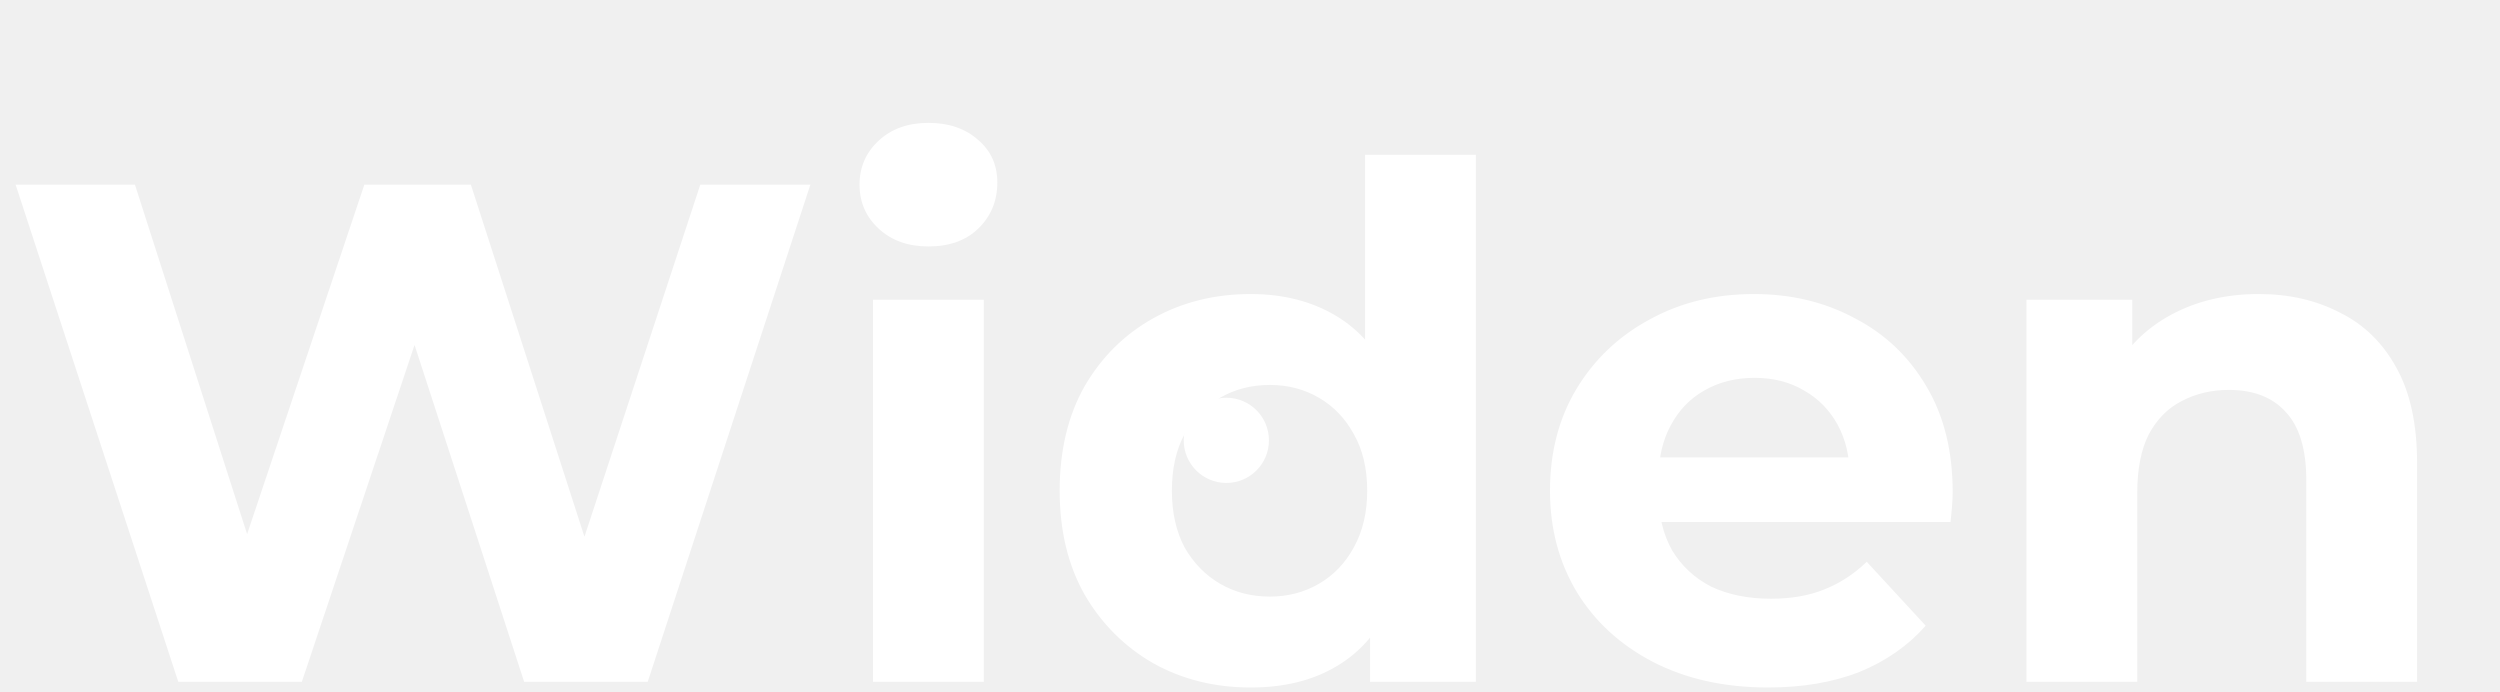
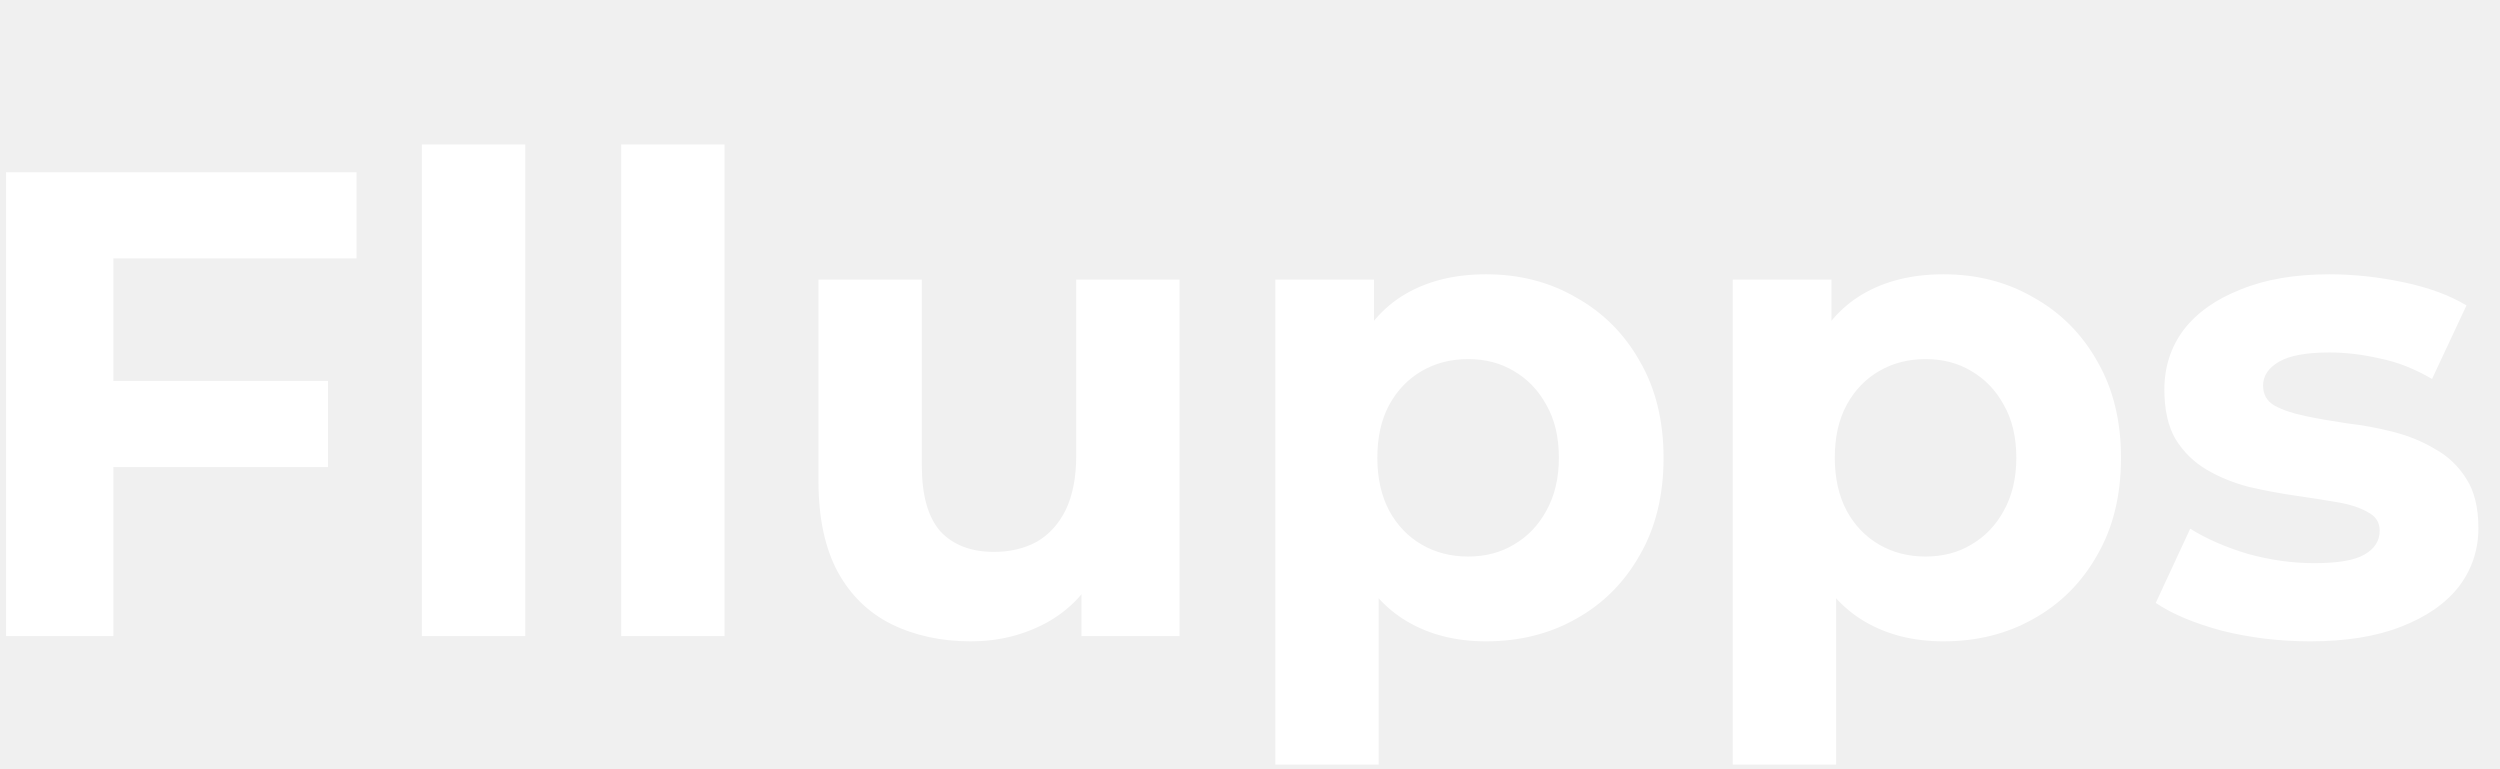
- <svg xmlns="http://www.w3.org/2000/svg" width="264" height="73" viewBox="0 0 264 73" fill="none">
-   <path d="M18.825 72L1.65 19.5H14.25L29.175 66H22.875L38.475 19.5H49.725L64.725 66H58.65L73.95 19.5H85.575L68.4 72H55.35L42.075 31.2H45.525L31.875 72H18.825ZM92.192 72V31.65H103.892V72H92.192ZM98.042 26.025C95.892 26.025 94.142 25.4 92.792 24.15C91.442 22.9 90.767 21.35 90.767 19.5C90.767 17.65 91.442 16.1 92.792 14.85C94.142 13.6 95.892 12.975 98.042 12.975C100.192 12.975 101.942 13.575 103.292 14.775C104.642 15.925 105.317 17.425 105.317 19.275C105.317 21.225 104.642 22.85 103.292 24.15C101.992 25.4 100.242 26.025 98.042 26.025ZM132.076 72.6C128.276 72.6 124.851 71.75 121.801 70.05C118.751 68.3 116.326 65.875 114.526 62.775C112.776 59.675 111.901 56.025 111.901 51.825C111.901 47.575 112.776 43.9 114.526 40.8C116.326 37.7 118.751 35.3 121.801 33.6C124.851 31.9 128.276 31.05 132.076 31.05C135.476 31.05 138.451 31.8 141.001 33.3C143.551 34.8 145.526 37.075 146.926 40.125C148.326 43.175 149.026 47.075 149.026 51.825C149.026 56.525 148.351 60.425 147.001 63.525C145.651 66.575 143.701 68.85 141.151 70.35C138.651 71.85 135.626 72.6 132.076 72.6ZM134.101 63C136.001 63 137.726 62.55 139.276 61.65C140.826 60.75 142.051 59.475 142.951 57.825C143.901 56.125 144.376 54.125 144.376 51.825C144.376 49.475 143.901 47.475 142.951 45.825C142.051 44.175 140.826 42.9 139.276 42C137.726 41.1 136.001 40.65 134.101 40.65C132.151 40.65 130.401 41.1 128.851 42C127.301 42.9 126.051 44.175 125.101 45.825C124.201 47.475 123.751 49.475 123.751 51.825C123.751 54.125 124.201 56.125 125.101 57.825C126.051 59.475 127.301 60.75 128.851 61.65C130.401 62.55 132.151 63 134.101 63ZM144.676 72V63.75L144.901 51.75L144.151 39.825V16.35H155.851V72H144.676ZM186.704 72.6C182.104 72.6 178.054 71.7 174.554 69.9C171.104 68.1 168.429 65.65 166.529 62.55C164.629 59.4 163.679 55.825 163.679 51.825C163.679 47.775 164.604 44.2 166.454 41.1C168.354 37.95 170.929 35.5 174.179 33.75C177.429 31.95 181.104 31.05 185.204 31.05C189.154 31.05 192.704 31.9 195.854 33.6C199.054 35.25 201.579 37.65 203.429 40.8C205.279 43.9 206.204 47.625 206.204 51.975C206.204 52.425 206.179 52.95 206.129 53.55C206.079 54.1 206.029 54.625 205.979 55.125H173.204V48.3H199.829L195.329 50.325C195.329 48.225 194.904 46.4 194.054 44.85C193.204 43.3 192.029 42.1 190.529 41.25C189.029 40.35 187.279 39.9 185.279 39.9C183.279 39.9 181.504 40.35 179.954 41.25C178.454 42.1 177.279 43.325 176.429 44.925C175.579 46.475 175.154 48.325 175.154 50.475V52.275C175.154 54.475 175.629 56.425 176.579 58.125C177.579 59.775 178.954 61.05 180.704 61.95C182.504 62.8 184.604 63.225 187.004 63.225C189.154 63.225 191.029 62.9 192.629 62.25C194.279 61.6 195.779 60.625 197.129 59.325L203.354 66.075C201.504 68.175 199.179 69.8 196.379 70.95C193.579 72.05 190.354 72.6 186.704 72.6ZM238.519 31.05C241.719 31.05 244.569 31.7 247.069 33C249.619 34.25 251.619 36.2 253.069 38.85C254.519 41.45 255.244 44.8 255.244 48.9V72H243.544V50.7C243.544 47.45 242.819 45.05 241.369 43.5C239.969 41.95 237.969 41.175 235.369 41.175C233.519 41.175 231.844 41.575 230.344 42.375C228.894 43.125 227.744 44.3 226.894 45.9C226.094 47.5 225.694 49.55 225.694 52.05V72H213.994V31.65H225.169V42.825L223.069 39.45C224.519 36.75 226.594 34.675 229.294 33.225C231.994 31.775 235.069 31.05 238.519 31.05Z" fill="white" />
-   <circle cx="129.5" cy="46.5" r="4.5" fill="white" />
+ <svg xmlns="http://www.w3.org/2000/svg" width="283" height="87" viewBox="0 0 283 87" fill="none">
+   <path d="M11.934 43.125H37.133V52.875H11.934V43.125ZM12.834 72H0.683V19.5H40.358V29.25H12.834V72ZM47.759 72V16.35H59.459V72H47.759ZM70.317 72V16.35H82.017V72H70.317ZM109.901 72.6C106.551 72.6 103.551 71.95 100.901 70.65C98.301 69.35 96.276 67.375 94.826 64.725C93.376 62.025 92.651 58.6 92.651 54.45V31.65H104.351V52.725C104.351 56.075 105.051 58.55 106.451 60.15C107.901 61.7 109.926 62.475 112.526 62.475C114.326 62.475 115.926 62.1 117.326 61.35C118.726 60.55 119.826 59.35 120.626 57.75C121.426 56.1 121.826 54.05 121.826 51.6V31.65H133.526V72H122.426V60.9L124.451 64.125C123.101 66.925 121.101 69.05 118.451 70.5C115.851 71.9 113.001 72.6 109.901 72.6ZM168.215 72.6C164.815 72.6 161.84 71.85 159.29 70.35C156.74 68.85 154.74 66.575 153.29 63.525C151.89 60.425 151.19 56.525 151.19 51.825C151.19 47.075 151.865 43.175 153.215 40.125C154.565 37.075 156.515 34.8 159.065 33.3C161.615 31.8 164.665 31.05 168.215 31.05C172.015 31.05 175.415 31.925 178.415 33.675C181.465 35.375 183.865 37.775 185.615 40.875C187.415 43.975 188.315 47.625 188.315 51.825C188.315 56.075 187.415 59.75 185.615 62.85C183.865 65.95 181.465 68.35 178.415 70.05C175.415 71.75 172.015 72.6 168.215 72.6ZM144.365 86.55V31.65H155.54V39.9L155.315 51.9L156.065 63.825V86.55H144.365ZM166.19 63C168.14 63 169.865 62.55 171.365 61.65C172.915 60.75 174.14 59.475 175.04 57.825C175.99 56.125 176.465 54.125 176.465 51.825C176.465 49.475 175.99 47.475 175.04 45.825C174.14 44.175 172.915 42.9 171.365 42C169.865 41.1 168.14 40.65 166.19 40.65C164.24 40.65 162.49 41.1 160.94 42C159.39 42.9 158.165 44.175 157.265 45.825C156.365 47.475 155.915 49.475 155.915 51.825C155.915 54.125 156.365 56.125 157.265 57.825C158.165 59.475 159.39 60.75 160.94 61.65C162.49 62.55 164.24 63 166.19 63ZM219.998 72.6C216.598 72.6 213.623 71.85 211.073 70.35C208.523 68.85 206.523 66.575 205.073 63.525C203.673 60.425 202.973 56.525 202.973 51.825C202.973 47.075 203.648 43.175 204.998 40.125C206.348 37.075 208.298 34.8 210.848 33.3C213.398 31.8 216.448 31.05 219.998 31.05C223.798 31.05 227.198 31.925 230.198 33.675C233.248 35.375 235.648 37.775 237.398 40.875C239.198 43.975 240.098 47.625 240.098 51.825C240.098 56.075 239.198 59.75 237.398 62.85C235.648 65.95 233.248 68.35 230.198 70.05C227.198 71.75 223.798 72.6 219.998 72.6ZM196.148 86.55V31.65H207.323V39.9L207.098 51.9L207.848 63.825V86.55H196.148ZM217.973 63C219.923 63 221.648 62.55 223.148 61.65C224.698 60.75 225.923 59.475 226.823 57.825C227.773 56.125 228.248 54.125 228.248 51.825C228.248 49.475 227.773 47.475 226.823 45.825C225.923 44.175 224.698 42.9 223.148 42C221.648 41.1 219.923 40.65 217.973 40.65C216.023 40.65 214.273 41.1 212.723 42C211.173 42.9 209.948 44.175 209.048 45.825C208.148 47.475 207.698 49.475 207.698 51.825C207.698 54.125 208.148 56.125 209.048 57.825C209.948 59.475 211.173 60.75 212.723 61.65C214.273 62.55 216.023 63 217.973 63ZM261.505 72.6C258.055 72.6 254.73 72.2 251.53 71.4C248.38 70.55 245.88 69.5 244.03 68.25L247.93 59.85C249.78 61 251.955 61.95 254.455 62.7C257.005 63.4 259.505 63.75 261.955 63.75C264.655 63.75 266.555 63.425 267.655 62.775C268.805 62.125 269.38 61.225 269.38 60.075C269.38 59.125 268.93 58.425 268.03 57.975C267.18 57.475 266.03 57.1 264.58 56.85C263.13 56.6 261.53 56.35 259.78 56.1C258.08 55.85 256.355 55.525 254.605 55.125C252.855 54.675 251.255 54.025 249.805 53.175C248.355 52.325 247.18 51.175 246.28 49.725C245.43 48.275 245.005 46.4 245.005 44.1C245.005 41.55 245.73 39.3 247.18 37.35C248.68 35.4 250.83 33.875 253.63 32.775C256.43 31.625 259.78 31.05 263.68 31.05C266.43 31.05 269.23 31.35 272.08 31.95C274.93 32.55 277.305 33.425 279.205 34.575L275.305 42.9C273.355 41.75 271.38 40.975 269.38 40.575C267.43 40.125 265.53 39.9 263.68 39.9C261.08 39.9 259.18 40.25 257.98 40.95C256.78 41.65 256.18 42.55 256.18 43.65C256.18 44.65 256.605 45.4 257.455 45.9C258.355 46.4 259.53 46.8 260.98 47.1C262.43 47.4 264.005 47.675 265.705 47.925C267.455 48.125 269.205 48.45 270.955 48.9C272.705 49.35 274.28 50 275.68 50.85C277.13 51.65 278.305 52.775 279.205 54.225C280.105 55.625 280.555 57.475 280.555 59.775C280.555 62.275 279.805 64.5 278.305 66.45C276.805 68.35 274.63 69.85 271.78 70.95C268.98 72.05 265.555 72.6 261.505 72.6Z" fill="white" />
</svg>
